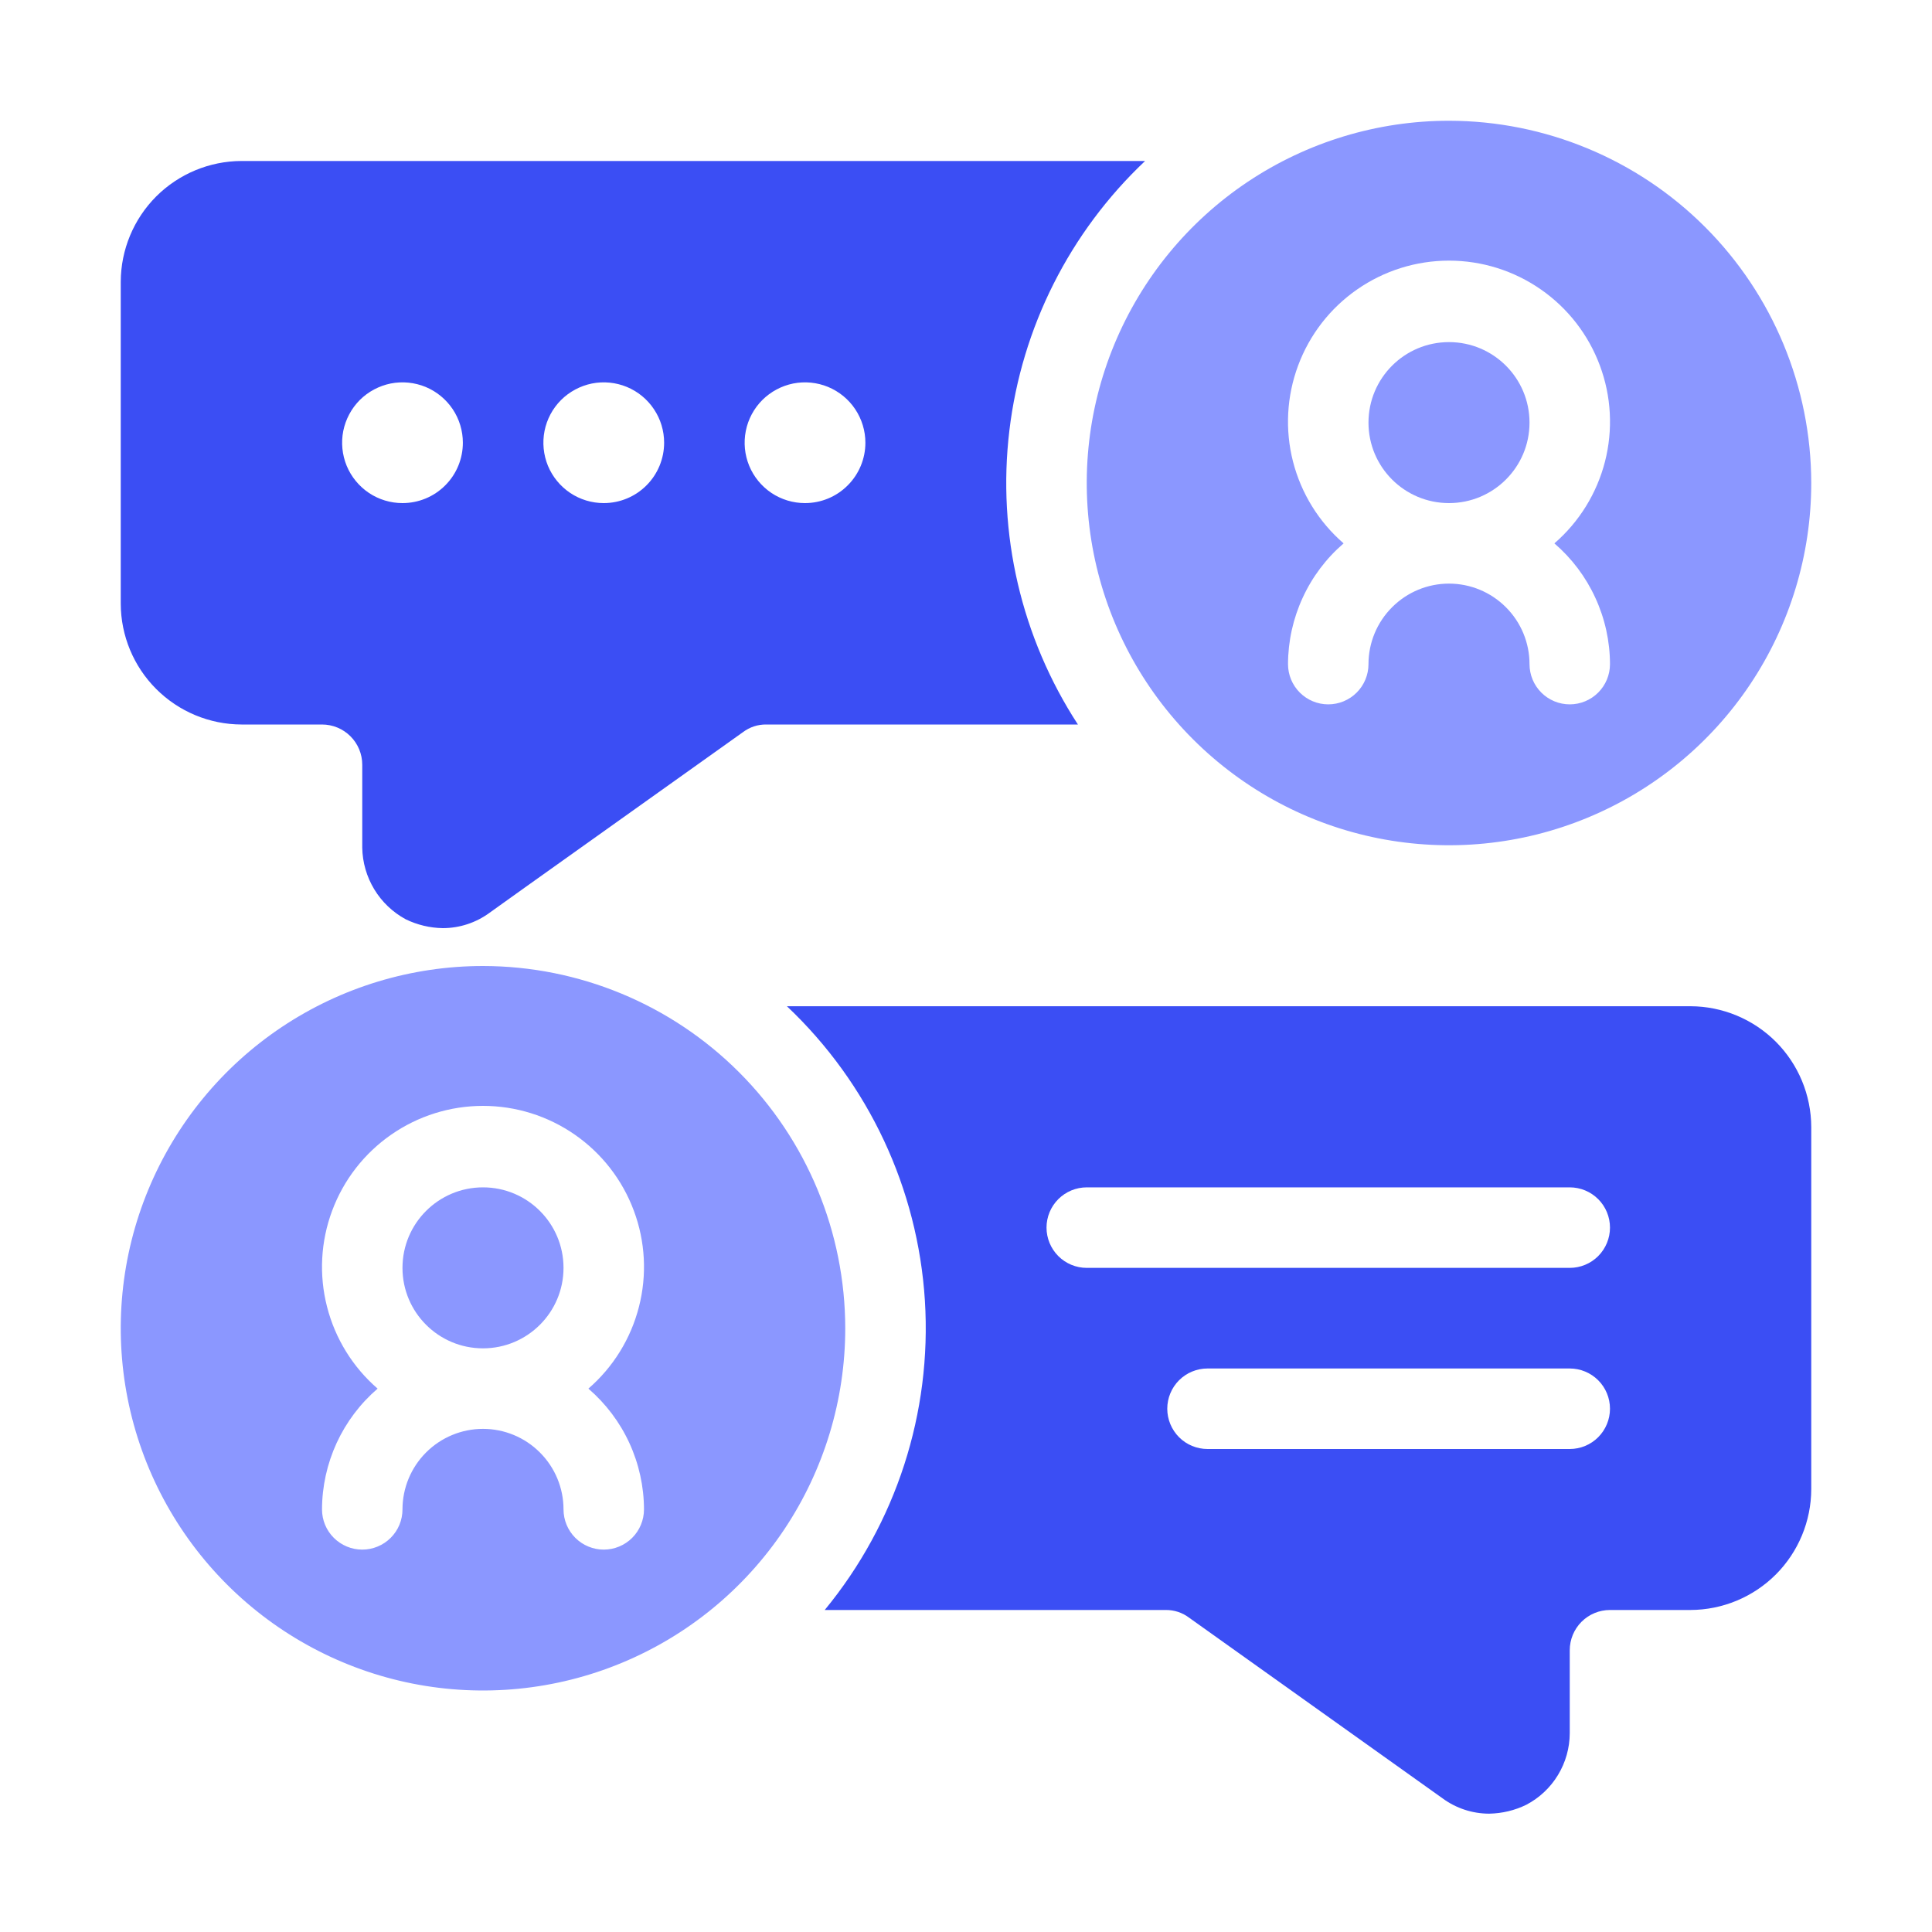
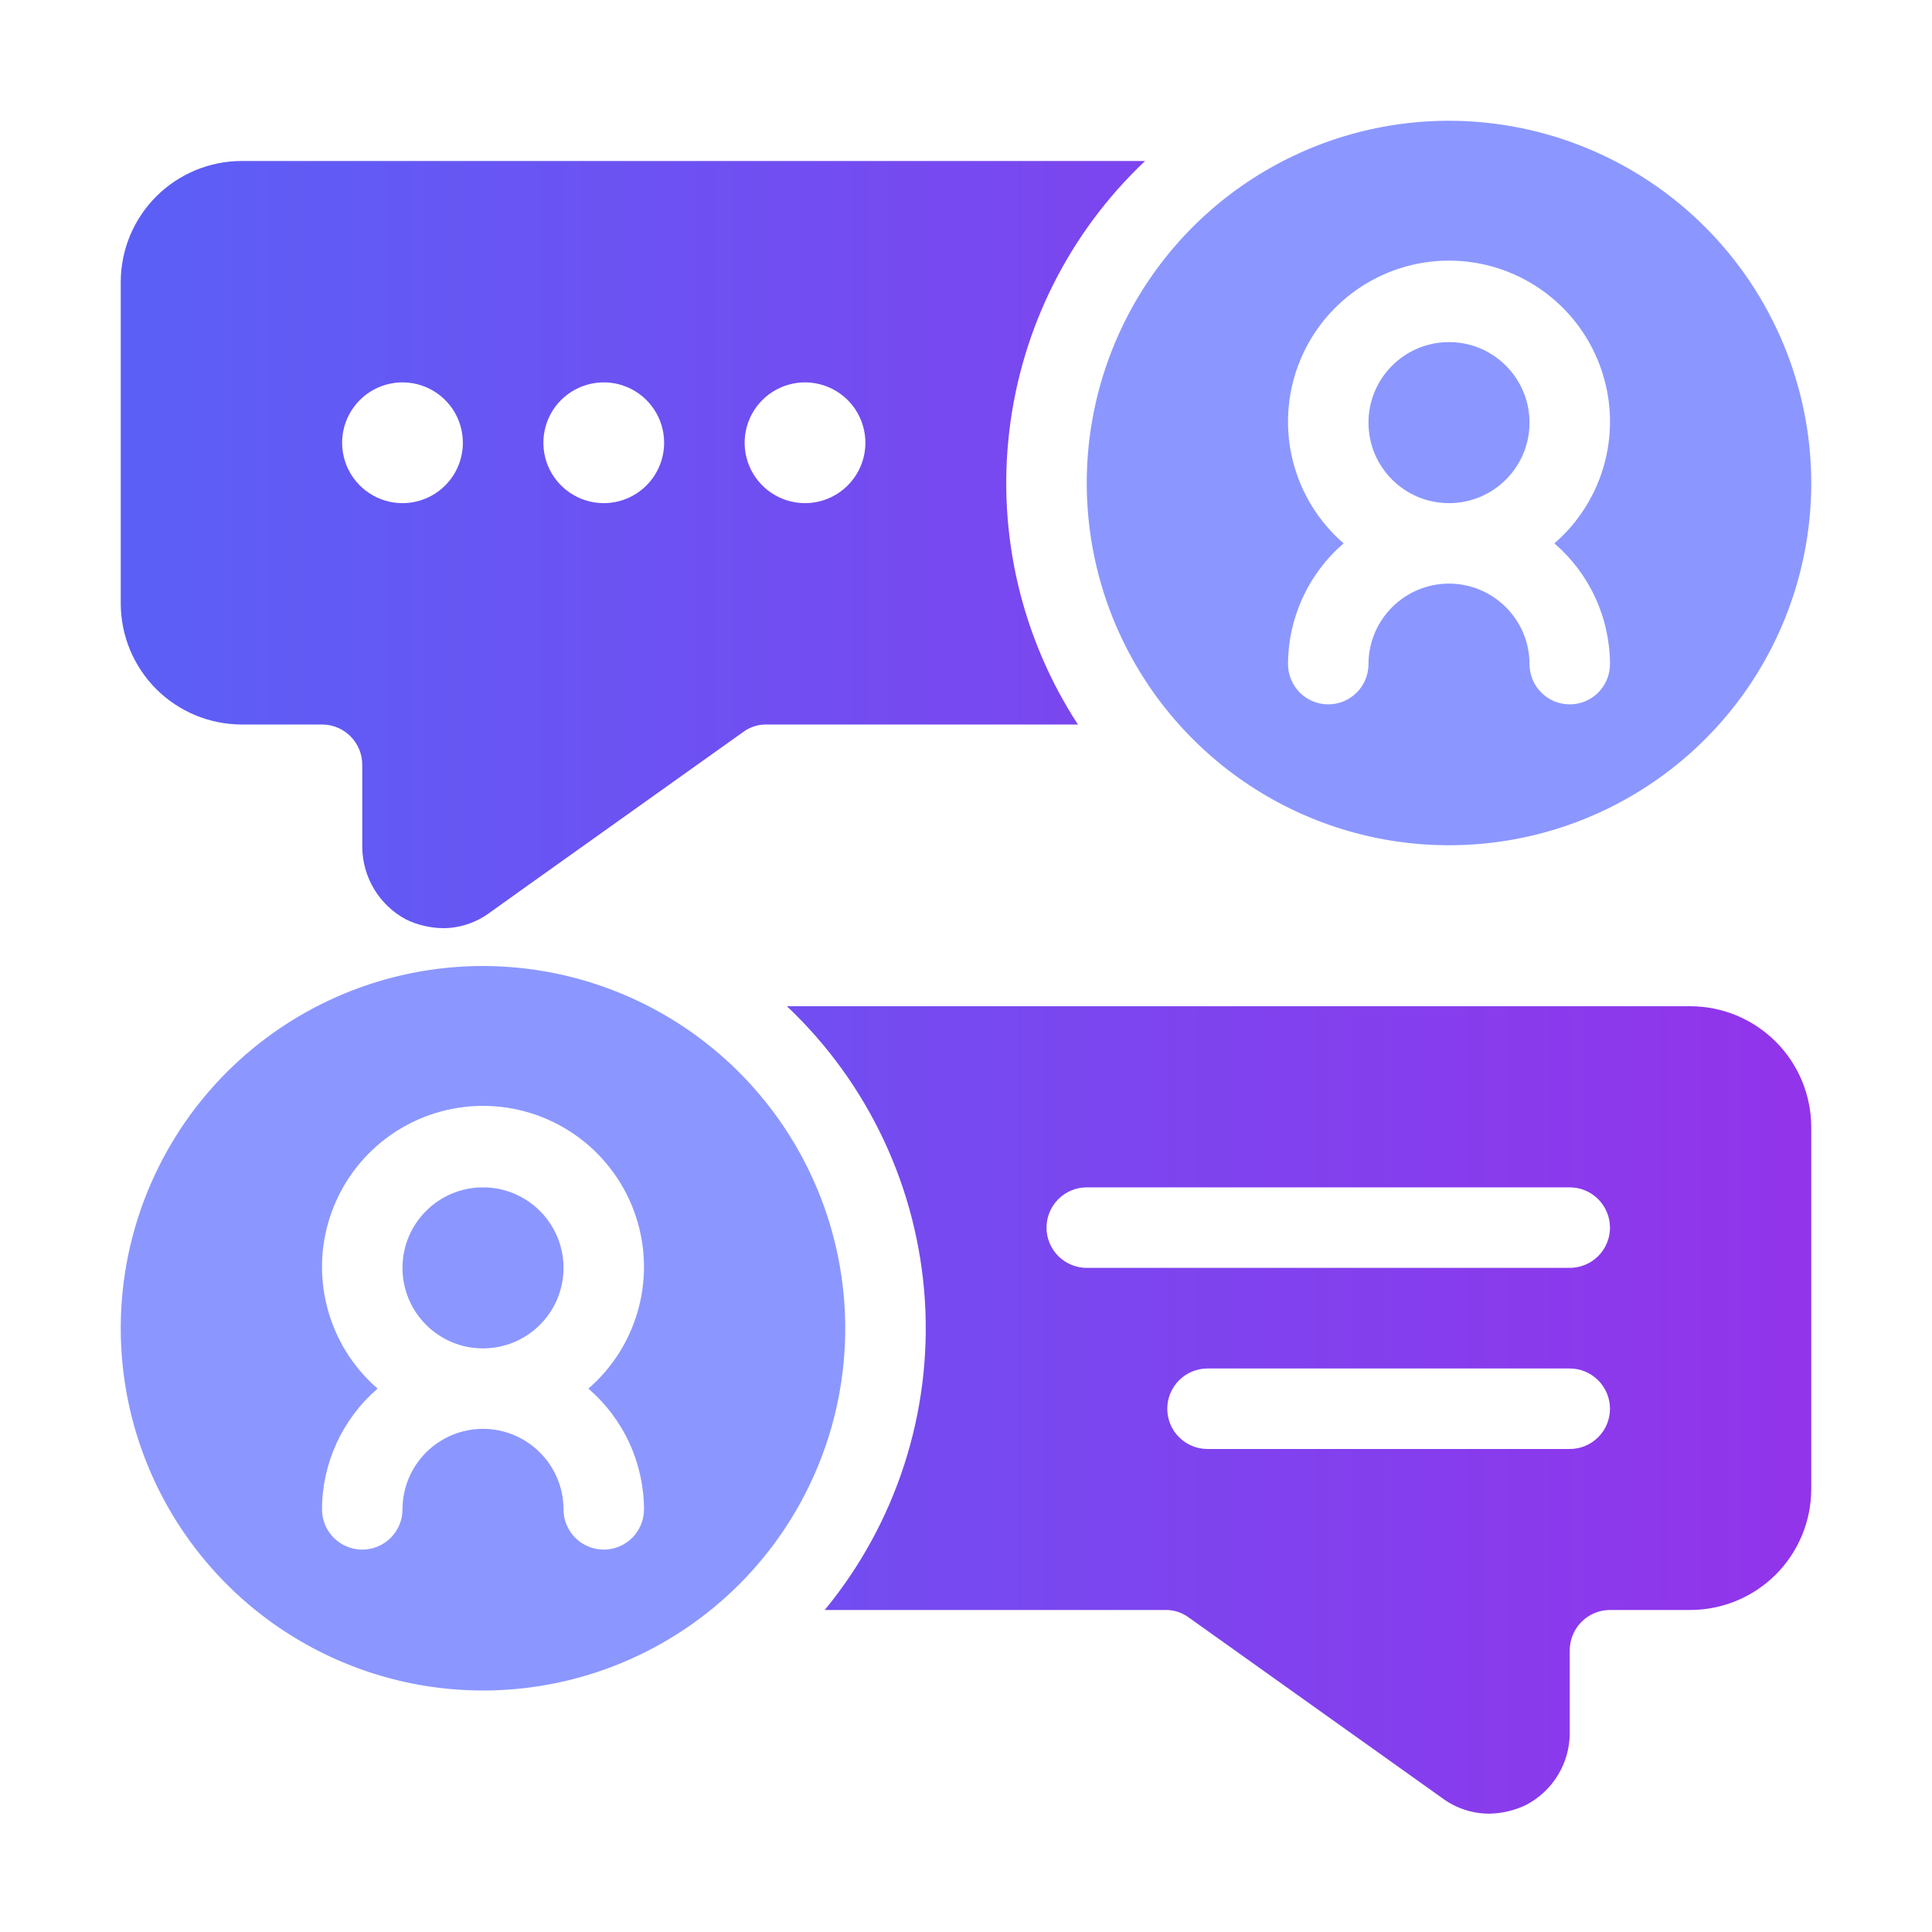
<svg xmlns="http://www.w3.org/2000/svg" width="40" height="40" viewBox="0 0 40 40" fill="none">
  <path d="M30 2.5C28.517 2.5 27.067 2.94 25.833 3.764C24.6 4.588 23.639 5.759 23.071 7.13C22.503 8.5 22.355 10.008 22.644 11.463C22.933 12.918 23.648 14.254 24.697 15.303C25.746 16.352 27.082 17.067 28.537 17.356C29.992 17.645 31.5 17.497 32.87 16.929C34.241 16.361 35.412 15.4 36.236 14.167C37.06 12.933 37.5 11.483 37.5 10C37.498 8.012 36.707 6.105 35.301 4.699C33.895 3.293 31.988 2.502 30 2.5ZM33.333 13.75C33.333 13.971 33.245 14.183 33.089 14.339C32.933 14.495 32.721 14.583 32.5 14.583C32.279 14.583 32.067 14.495 31.911 14.339C31.755 14.183 31.667 13.971 31.667 13.75C31.667 13.308 31.491 12.884 31.178 12.572C30.866 12.259 30.442 12.083 30 12.083C29.558 12.083 29.134 12.259 28.822 12.572C28.509 12.884 28.333 13.308 28.333 13.75C28.333 13.971 28.245 14.183 28.089 14.339C27.933 14.495 27.721 14.583 27.5 14.583C27.279 14.583 27.067 14.495 26.911 14.339C26.755 14.183 26.667 13.971 26.667 13.75C26.668 13.275 26.772 12.806 26.971 12.375C27.169 11.943 27.458 11.56 27.818 11.25C27.304 10.805 26.939 10.214 26.77 9.555C26.602 8.897 26.639 8.203 26.877 7.566C27.114 6.929 27.54 6.38 28.099 5.992C28.657 5.604 29.32 5.396 30 5.396C30.68 5.396 31.343 5.604 31.901 5.992C32.46 6.38 32.886 6.929 33.123 7.566C33.361 8.203 33.398 8.897 33.23 9.555C33.061 10.214 32.696 10.805 32.182 11.25C32.542 11.56 32.831 11.943 33.029 12.375C33.228 12.806 33.332 13.275 33.333 13.75Z" fill="#8B97FF" />
-   <path d="M30 10.416C30.92 10.416 31.667 9.67 31.667 8.75C31.667 7.829 30.92 7.083 30 7.083C29.079 7.083 28.333 7.829 28.333 8.75C28.333 9.67 29.079 10.416 30 10.416Z" fill="#8B97FF" />
+   <path d="M30 10.417C30.92 10.417 31.667 9.671 31.667 8.75C31.667 7.83 30.92 7.083 30 7.083C29.079 7.083 28.333 7.83 28.333 8.75C28.333 9.671 29.079 10.417 30 10.417Z" fill="#8B97FF" />
  <path d="M10 20C8.517 20 7.067 20.44 5.833 21.264C4.6 22.088 3.639 23.259 3.071 24.63C2.503 26 2.355 27.508 2.644 28.963C2.933 30.418 3.648 31.754 4.697 32.803C5.746 33.852 7.082 34.566 8.537 34.856C9.992 35.145 11.5 34.997 12.87 34.429C14.241 33.861 15.412 32.9 16.236 31.667C17.06 30.433 17.5 28.983 17.5 27.5C17.498 25.512 16.707 23.605 15.301 22.199C13.895 20.793 11.989 20.002 10 20ZM13.333 31.25C13.333 31.471 13.245 31.683 13.089 31.839C12.933 31.995 12.721 32.083 12.5 32.083C12.279 32.083 12.067 31.995 11.911 31.839C11.755 31.683 11.667 31.471 11.667 31.25C11.667 30.808 11.491 30.384 11.178 30.072C10.866 29.759 10.442 29.583 10 29.583C9.558 29.583 9.134 29.759 8.821 30.072C8.509 30.384 8.333 30.808 8.333 31.25C8.333 31.471 8.246 31.683 8.089 31.839C7.933 31.995 7.721 32.083 7.5 32.083C7.279 32.083 7.067 31.995 6.911 31.839C6.754 31.683 6.667 31.471 6.667 31.25C6.668 30.775 6.772 30.306 6.97 29.875C7.169 29.443 7.458 29.06 7.818 28.75C7.304 28.305 6.939 27.714 6.771 27.055C6.602 26.397 6.639 25.703 6.877 25.066C7.114 24.429 7.54 23.88 8.099 23.492C8.657 23.104 9.32 22.896 10 22.896C10.68 22.896 11.343 23.104 11.901 23.492C12.46 23.88 12.886 24.429 13.123 25.066C13.361 25.703 13.398 26.397 13.229 27.055C13.061 27.714 12.696 28.305 12.182 28.75C12.542 29.06 12.831 29.443 13.03 29.875C13.228 30.306 13.332 30.775 13.333 31.25Z" fill="#8B97FF" />
-   <path d="M10 27.916C10.92 27.916 11.667 27.17 11.667 26.25C11.667 25.329 10.92 24.583 10 24.583C9.079 24.583 8.333 25.329 8.333 26.25C8.333 27.17 9.079 27.916 10 27.916Z" fill="#8B97FF" />
-   <path d="M23.708 3.333H5C4.338 3.335 3.703 3.599 3.234 4.067C2.766 4.536 2.502 5.171 2.5 5.833V12.5C2.502 13.162 2.766 13.797 3.234 14.265C3.703 14.734 4.338 14.998 5 15H6.667C6.888 15 7.1 15.088 7.256 15.244C7.412 15.4 7.5 15.612 7.5 15.833V17.55C7.505 17.855 7.591 18.152 7.749 18.413C7.907 18.674 8.132 18.888 8.4 19.033C8.639 19.149 8.901 19.212 9.167 19.216C9.514 19.216 9.853 19.105 10.133 18.9L10.867 18.375L15.383 15.158C15.522 15.053 15.692 14.997 15.867 15H22.317C21.145 13.2 20.643 11.046 20.898 8.914C21.152 6.782 22.147 4.807 23.708 3.333ZM8.333 10.416C8.086 10.416 7.844 10.343 7.639 10.206C7.433 10.068 7.273 9.873 7.178 9.645C7.084 9.416 7.059 9.165 7.107 8.922C7.156 8.68 7.275 8.457 7.449 8.282C7.624 8.108 7.847 7.989 8.089 7.94C8.332 7.892 8.583 7.917 8.812 8.011C9.04 8.106 9.235 8.266 9.373 8.472C9.51 8.677 9.583 8.919 9.583 9.166C9.583 9.498 9.452 9.816 9.217 10.05C8.983 10.285 8.665 10.416 8.333 10.416ZM12.5 10.416C12.253 10.416 12.011 10.343 11.806 10.206C11.6 10.068 11.44 9.873 11.345 9.645C11.251 9.416 11.226 9.165 11.274 8.922C11.322 8.68 11.441 8.457 11.616 8.282C11.791 8.108 12.014 7.989 12.256 7.94C12.499 7.892 12.75 7.917 12.978 8.011C13.207 8.106 13.402 8.266 13.539 8.472C13.677 8.677 13.75 8.919 13.75 9.166C13.75 9.498 13.618 9.816 13.384 10.05C13.149 10.285 12.832 10.416 12.5 10.416ZM16.667 10.416C16.419 10.416 16.178 10.343 15.972 10.206C15.767 10.068 15.606 9.873 15.512 9.645C15.417 9.416 15.393 9.165 15.441 8.922C15.489 8.68 15.608 8.457 15.783 8.282C15.958 8.108 16.18 7.989 16.423 7.94C16.665 7.892 16.917 7.917 17.145 8.011C17.373 8.106 17.569 8.266 17.706 8.472C17.843 8.677 17.917 8.919 17.917 9.166C17.917 9.498 17.785 9.816 17.55 10.05C17.316 10.285 16.998 10.416 16.667 10.416ZM35 20.833H16.292C17.982 22.429 19.003 24.608 19.149 26.928C19.294 29.249 18.553 31.538 17.075 33.333H24.133C24.308 33.331 24.478 33.386 24.617 33.491L29.867 37.233C30.147 37.439 30.486 37.55 30.833 37.55C31.099 37.545 31.361 37.483 31.6 37.366C31.871 37.224 32.098 37.011 32.256 36.75C32.415 36.488 32.499 36.189 32.5 35.883V34.166C32.5 33.945 32.588 33.733 32.744 33.577C32.9 33.421 33.112 33.333 33.333 33.333H35C35.662 33.331 36.297 33.067 36.766 32.599C37.234 32.13 37.498 31.495 37.5 30.833V23.333C37.498 22.671 37.234 22.036 36.766 21.567C36.297 21.099 35.662 20.835 35 20.833ZM32.5 30H25C24.779 30 24.567 29.912 24.411 29.756C24.255 29.599 24.167 29.387 24.167 29.166C24.167 28.945 24.255 28.733 24.411 28.577C24.567 28.421 24.779 28.333 25 28.333H32.5C32.721 28.333 32.933 28.421 33.089 28.577C33.245 28.733 33.333 28.945 33.333 29.166C33.333 29.387 33.245 29.599 33.089 29.756C32.933 29.912 32.721 30 32.5 30ZM32.5 26.25H22.5C22.279 26.25 22.067 26.162 21.911 26.006C21.755 25.849 21.667 25.637 21.667 25.416C21.667 25.195 21.755 24.983 21.911 24.827C22.067 24.671 22.279 24.583 22.5 24.583H32.5C32.721 24.583 32.933 24.671 33.089 24.827C33.245 24.983 33.333 25.195 33.333 25.416C33.333 25.637 33.245 25.849 33.089 26.006C32.933 26.162 32.721 26.25 32.5 26.25Z" fill="#3B4EF4" />
+   <path d="M10 27.917C10.92 27.917 11.667 27.171 11.667 26.25C11.667 25.33 10.92 24.583 10 24.583C9.079 24.583 8.333 25.33 8.333 26.25C8.333 27.171 9.079 27.917 10 27.917Z" fill="#8B97FF" />
+   <path d="M23.708 3.333H5C4.338 3.335 3.703 3.599 3.234 4.068C2.766 4.536 2.502 5.171 2.5 5.833V12.5C2.502 13.162 2.766 13.797 3.234 14.266C3.703 14.734 4.338 14.998 5 15H6.667C6.888 15 7.1 15.088 7.256 15.244C7.412 15.4 7.5 15.612 7.5 15.833V17.55C7.505 17.855 7.591 18.153 7.749 18.414C7.907 18.674 8.132 18.888 8.4 19.033C8.639 19.15 8.901 19.212 9.167 19.217C9.514 19.217 9.853 19.106 10.133 18.9L10.867 18.375L15.383 15.158C15.522 15.053 15.692 14.998 15.867 15H22.317C21.145 13.2 20.643 11.047 20.898 8.914C21.152 6.782 22.147 4.807 23.708 3.333ZM8.333 10.417C8.086 10.417 7.844 10.343 7.639 10.206C7.433 10.069 7.273 9.873 7.178 9.645C7.084 9.417 7.059 9.165 7.107 8.923C7.156 8.68 7.275 8.458 7.449 8.283C7.624 8.108 7.847 7.989 8.089 7.941C8.332 7.892 8.583 7.917 8.812 8.012C9.04 8.106 9.235 8.267 9.373 8.472C9.51 8.678 9.583 8.919 9.583 9.167C9.583 9.498 9.452 9.816 9.217 10.051C8.983 10.285 8.665 10.417 8.333 10.417ZM12.5 10.417C12.253 10.417 12.011 10.343 11.806 10.206C11.6 10.069 11.44 9.873 11.345 9.645C11.251 9.417 11.226 9.165 11.274 8.923C11.322 8.68 11.441 8.458 11.616 8.283C11.791 8.108 12.014 7.989 12.256 7.941C12.499 7.892 12.75 7.917 12.978 8.012C13.207 8.106 13.402 8.267 13.539 8.472C13.677 8.678 13.75 8.919 13.75 9.167C13.75 9.498 13.618 9.816 13.384 10.051C13.149 10.285 12.832 10.417 12.5 10.417ZM16.667 10.417C16.419 10.417 16.178 10.343 15.972 10.206C15.767 10.069 15.606 9.873 15.512 9.645C15.417 9.417 15.393 9.165 15.441 8.923C15.489 8.68 15.608 8.458 15.783 8.283C15.958 8.108 16.18 7.989 16.423 7.941C16.665 7.892 16.917 7.917 17.145 8.012C17.373 8.106 17.569 8.267 17.706 8.472C17.843 8.678 17.917 8.919 17.917 9.167C17.917 9.498 17.785 9.816 17.55 10.051C17.316 10.285 16.998 10.417 16.667 10.417ZM35 20.833H16.292C17.982 22.43 19.003 24.608 19.149 26.929C19.294 29.249 18.553 31.538 17.075 33.333H24.133C24.308 33.331 24.478 33.387 24.617 33.492L29.867 37.233C30.147 37.439 30.486 37.55 30.833 37.55C31.099 37.546 31.361 37.483 31.6 37.367C31.871 37.225 32.098 37.011 32.256 36.75C32.415 36.489 32.499 36.189 32.5 35.883V34.167C32.5 33.946 32.588 33.734 32.744 33.578C32.9 33.421 33.112 33.333 33.333 33.333H35C35.662 33.331 36.297 33.067 36.766 32.599C37.234 32.13 37.498 31.496 37.5 30.833V23.333C37.498 22.671 37.234 22.036 36.766 21.568C36.297 21.099 35.662 20.835 35 20.833ZM32.5 30H25C24.779 30 24.567 29.912 24.411 29.756C24.255 29.6 24.167 29.388 24.167 29.167C24.167 28.946 24.255 28.734 24.411 28.578C24.567 28.421 24.779 28.333 25 28.333H32.5C32.721 28.333 32.933 28.421 33.089 28.578C33.245 28.734 33.333 28.946 33.333 29.167C33.333 29.388 33.245 29.6 33.089 29.756C32.933 29.912 32.721 30 32.5 30ZM32.5 26.25H22.5C22.279 26.25 22.067 26.162 21.911 26.006C21.755 25.85 21.667 25.638 21.667 25.417C21.667 25.196 21.755 24.984 21.911 24.828C22.067 24.671 22.279 24.583 22.5 24.583H32.5C32.721 24.583 32.933 24.671 33.089 24.828C33.245 24.984 33.333 25.196 33.333 25.417C33.333 25.638 33.245 25.85 33.089 26.006C32.933 26.162 32.721 26.25 32.5 26.25Z" fill="url(#paint0_linear_74_55)" />
+   <defs>
+     <linearGradient id="paint0_linear_74_55" x1="-2" y1="20" x2="38" y2="20" gradientUnits="userSpaceOnUse">
+       <stop stop-color="#5465F7" />
+       <stop offset="1" stop-color="#9333EA" />
+     </linearGradient>
+   </defs>
</svg>
